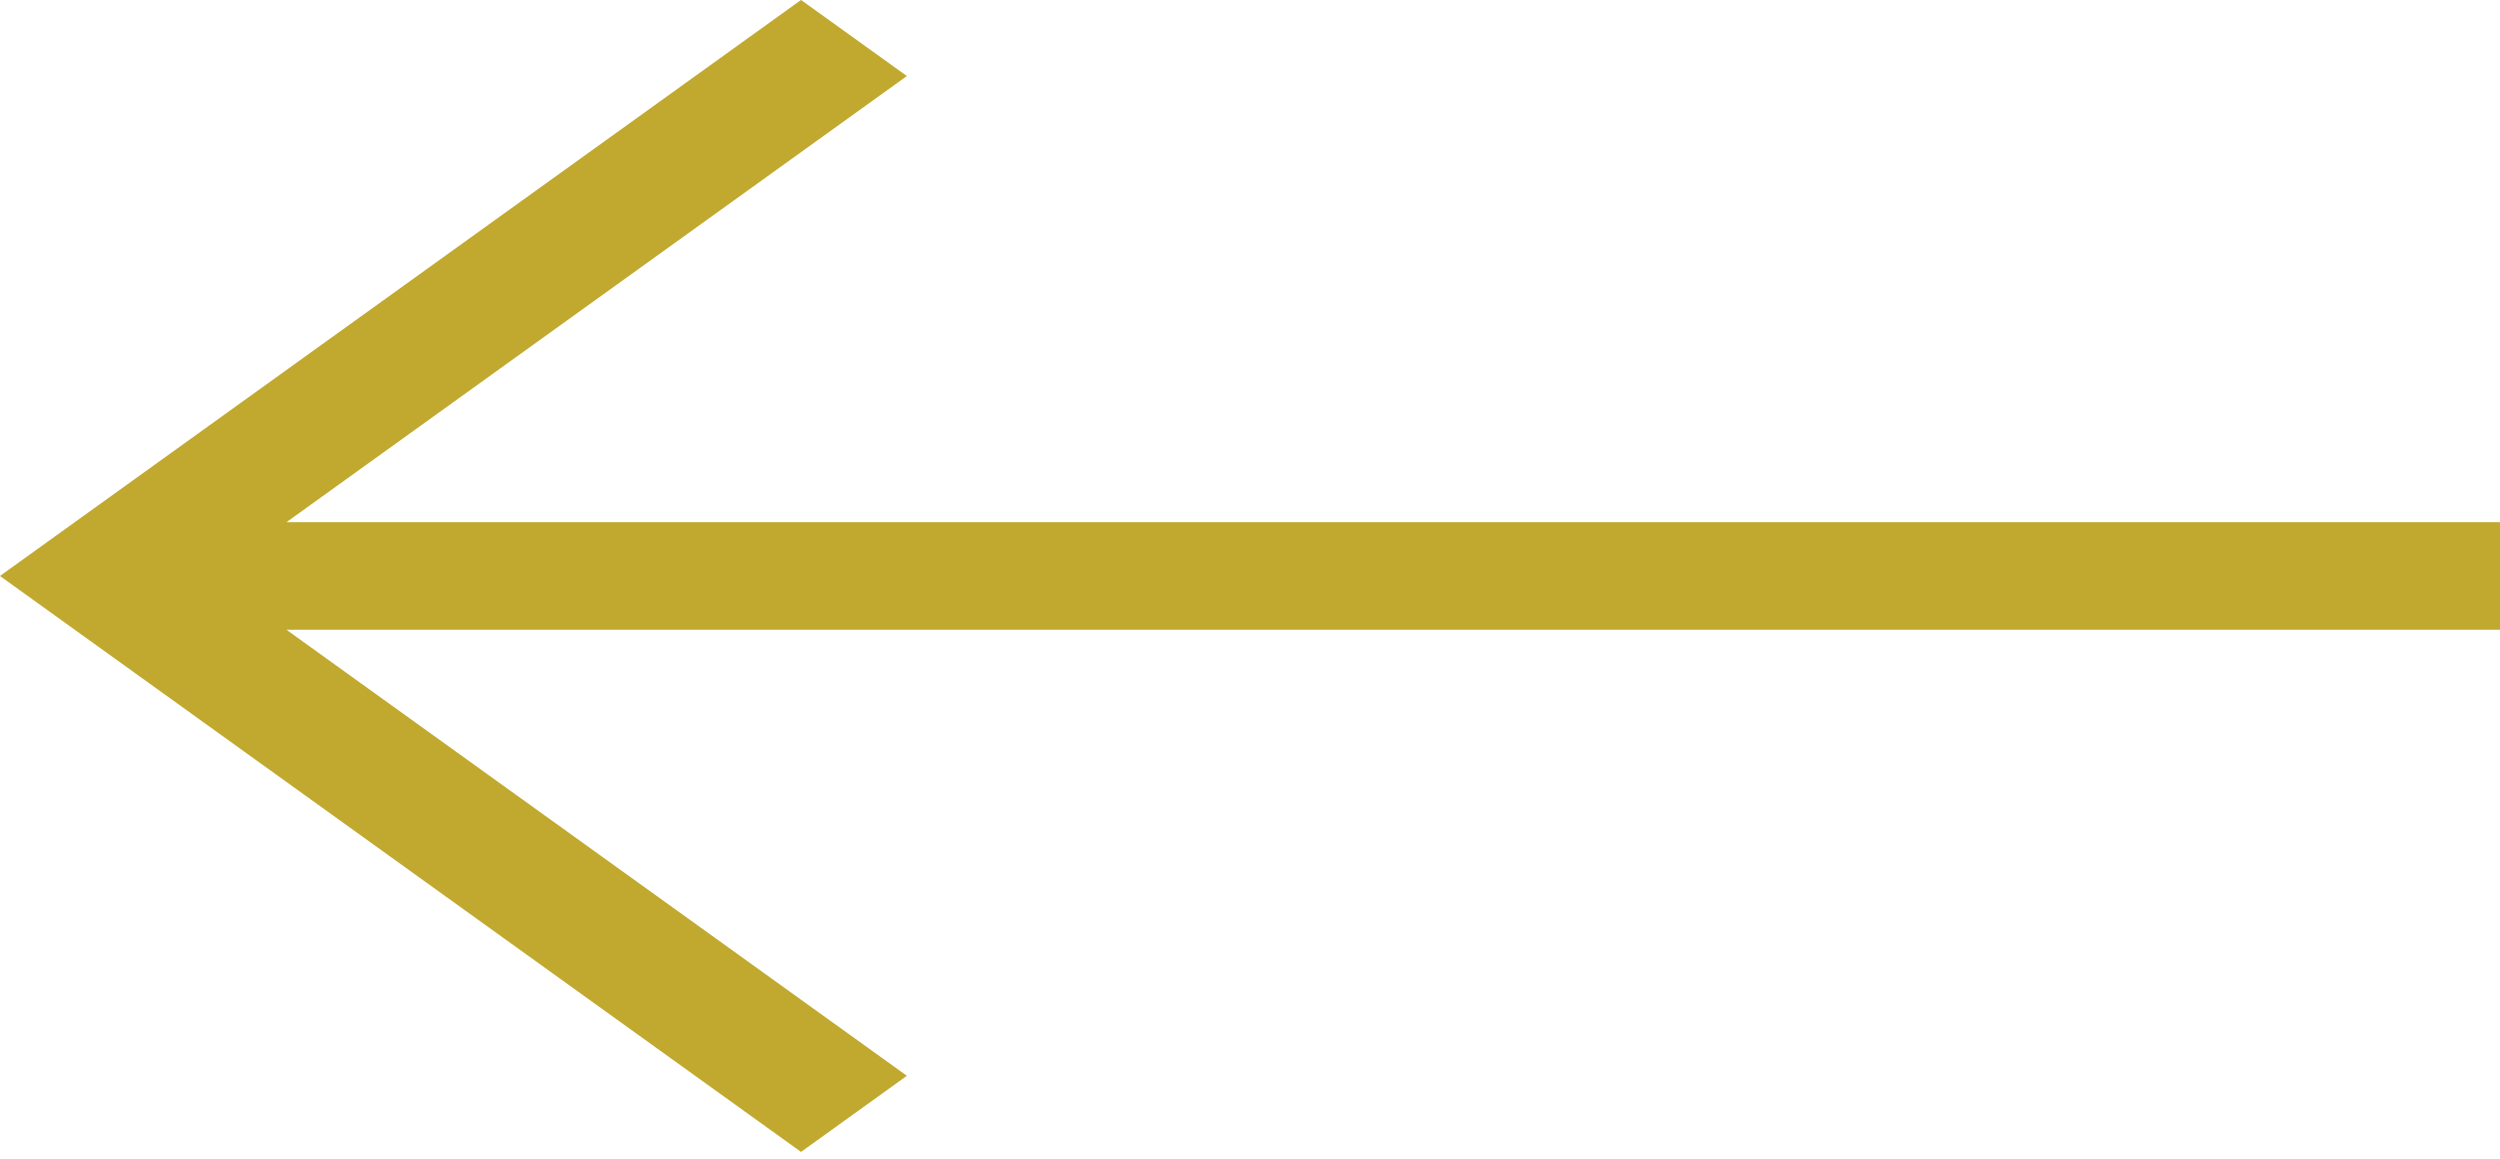
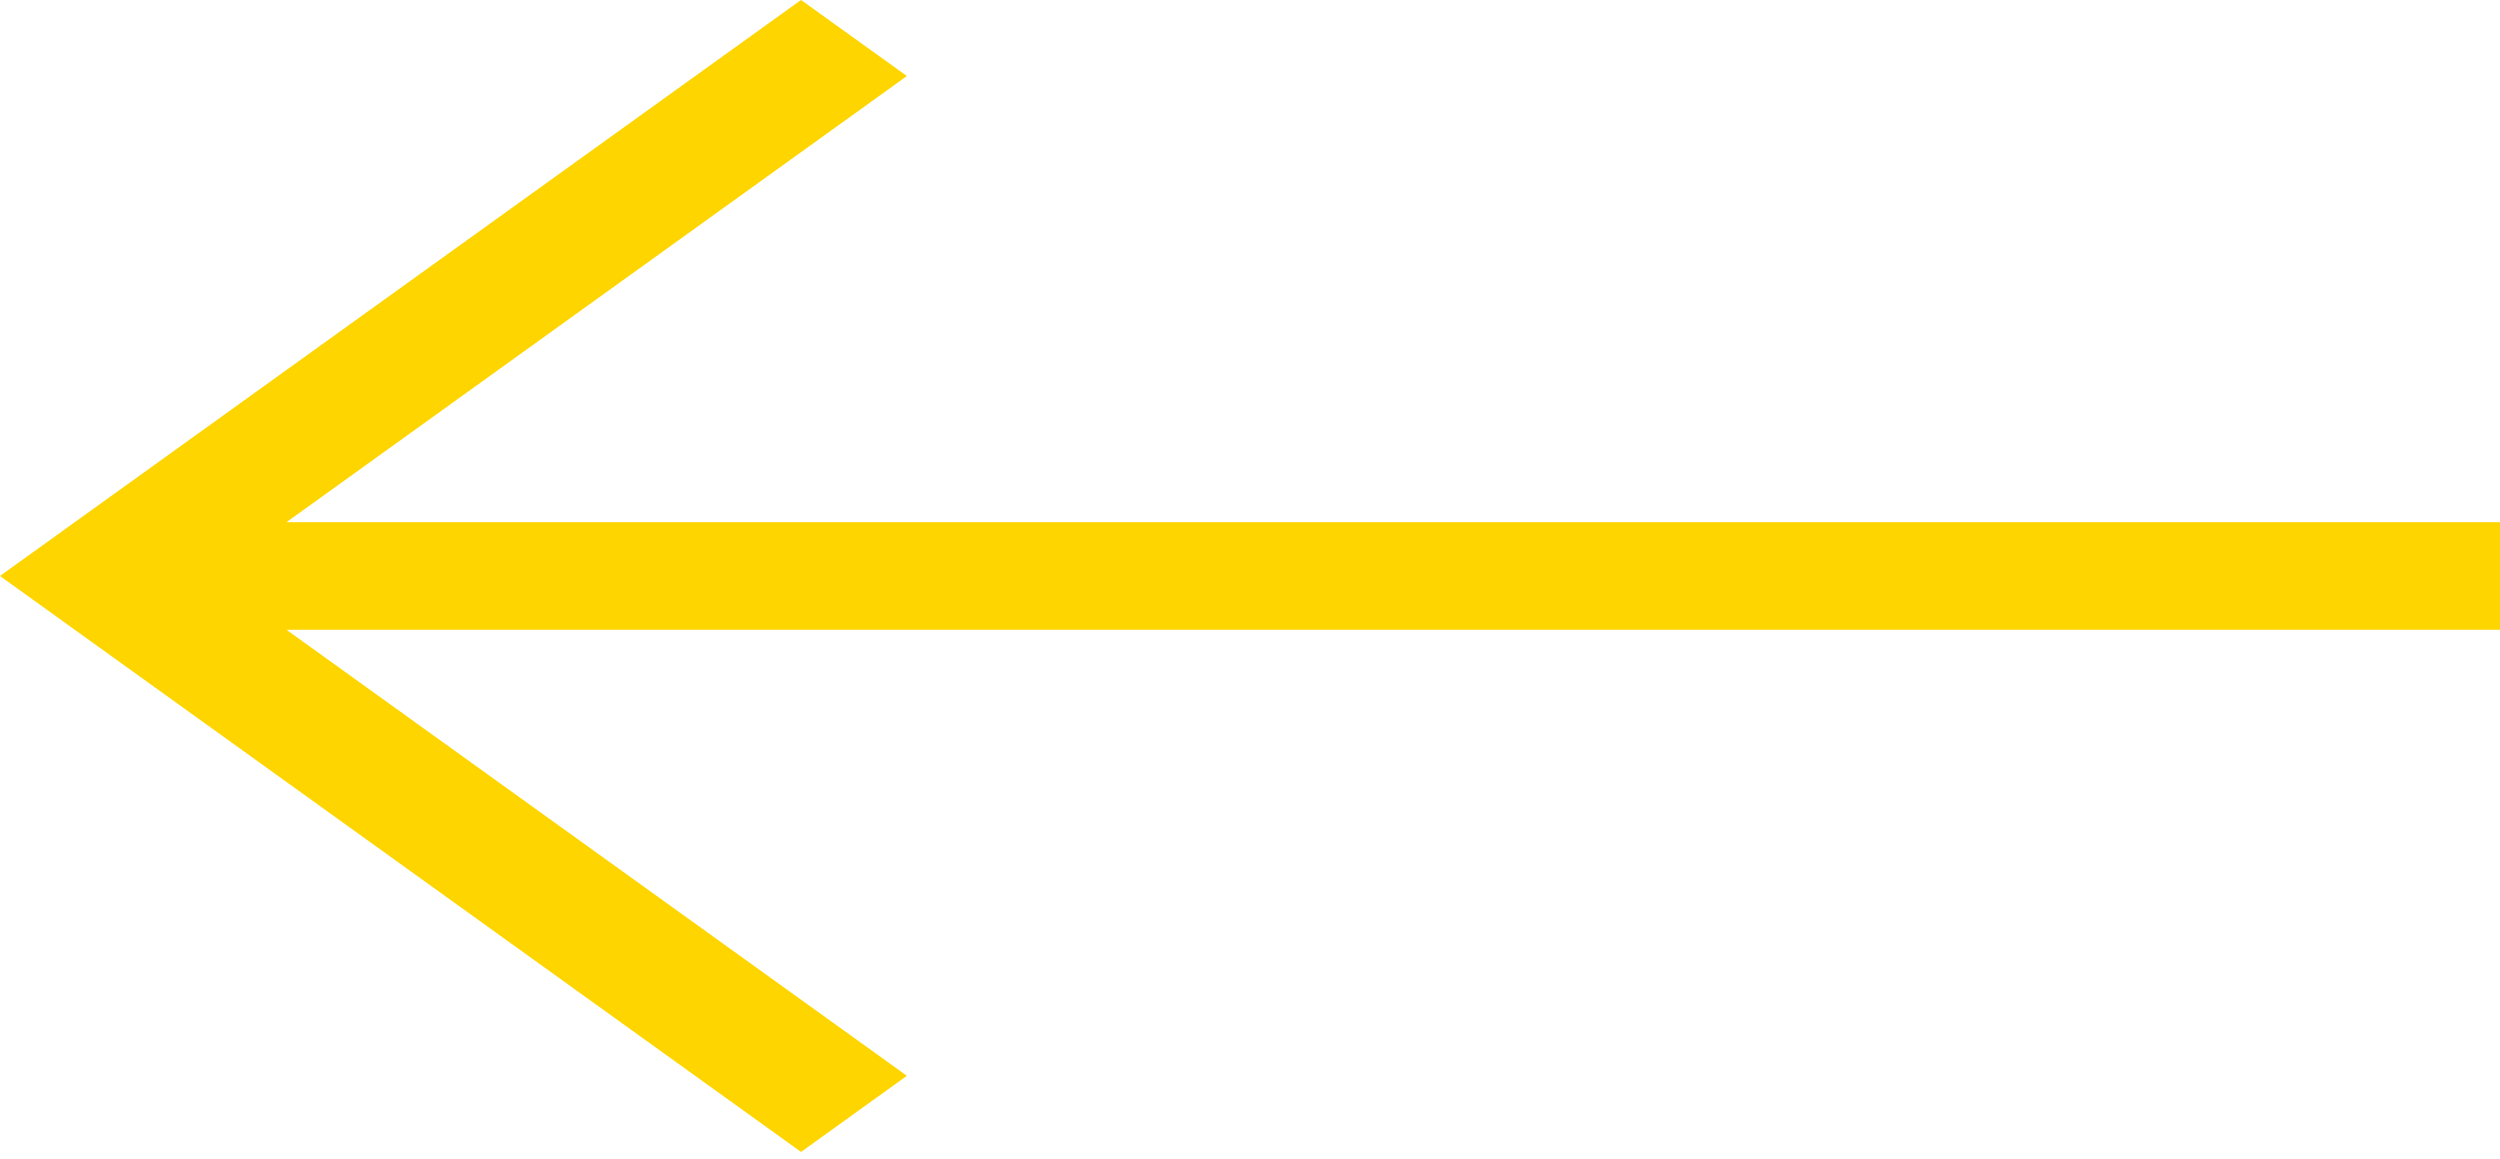
<svg xmlns="http://www.w3.org/2000/svg" width="41" height="19" viewBox="0 0 41 19" fill="none">
-   <path fill-rule="evenodd" clip-rule="evenodd" d="M13.137 0L0 9.446L13.137 18.891L14.872 17.643L4.697 10.328H41V8.564H4.697L14.872 1.247L13.137 0Z" fill="#C1A92F" stroke="#C1A92F" stroke-width="0.001" />
+   <path fill-rule="evenodd" clip-rule="evenodd" d="M13.137 0L0 9.446L13.137 18.891L14.872 17.643L4.697 10.328H41V8.564H4.697L14.872 1.247L13.137 0Z" fill="#ffd500" stroke="#ffd500" stroke-width="0.001" />
</svg>
